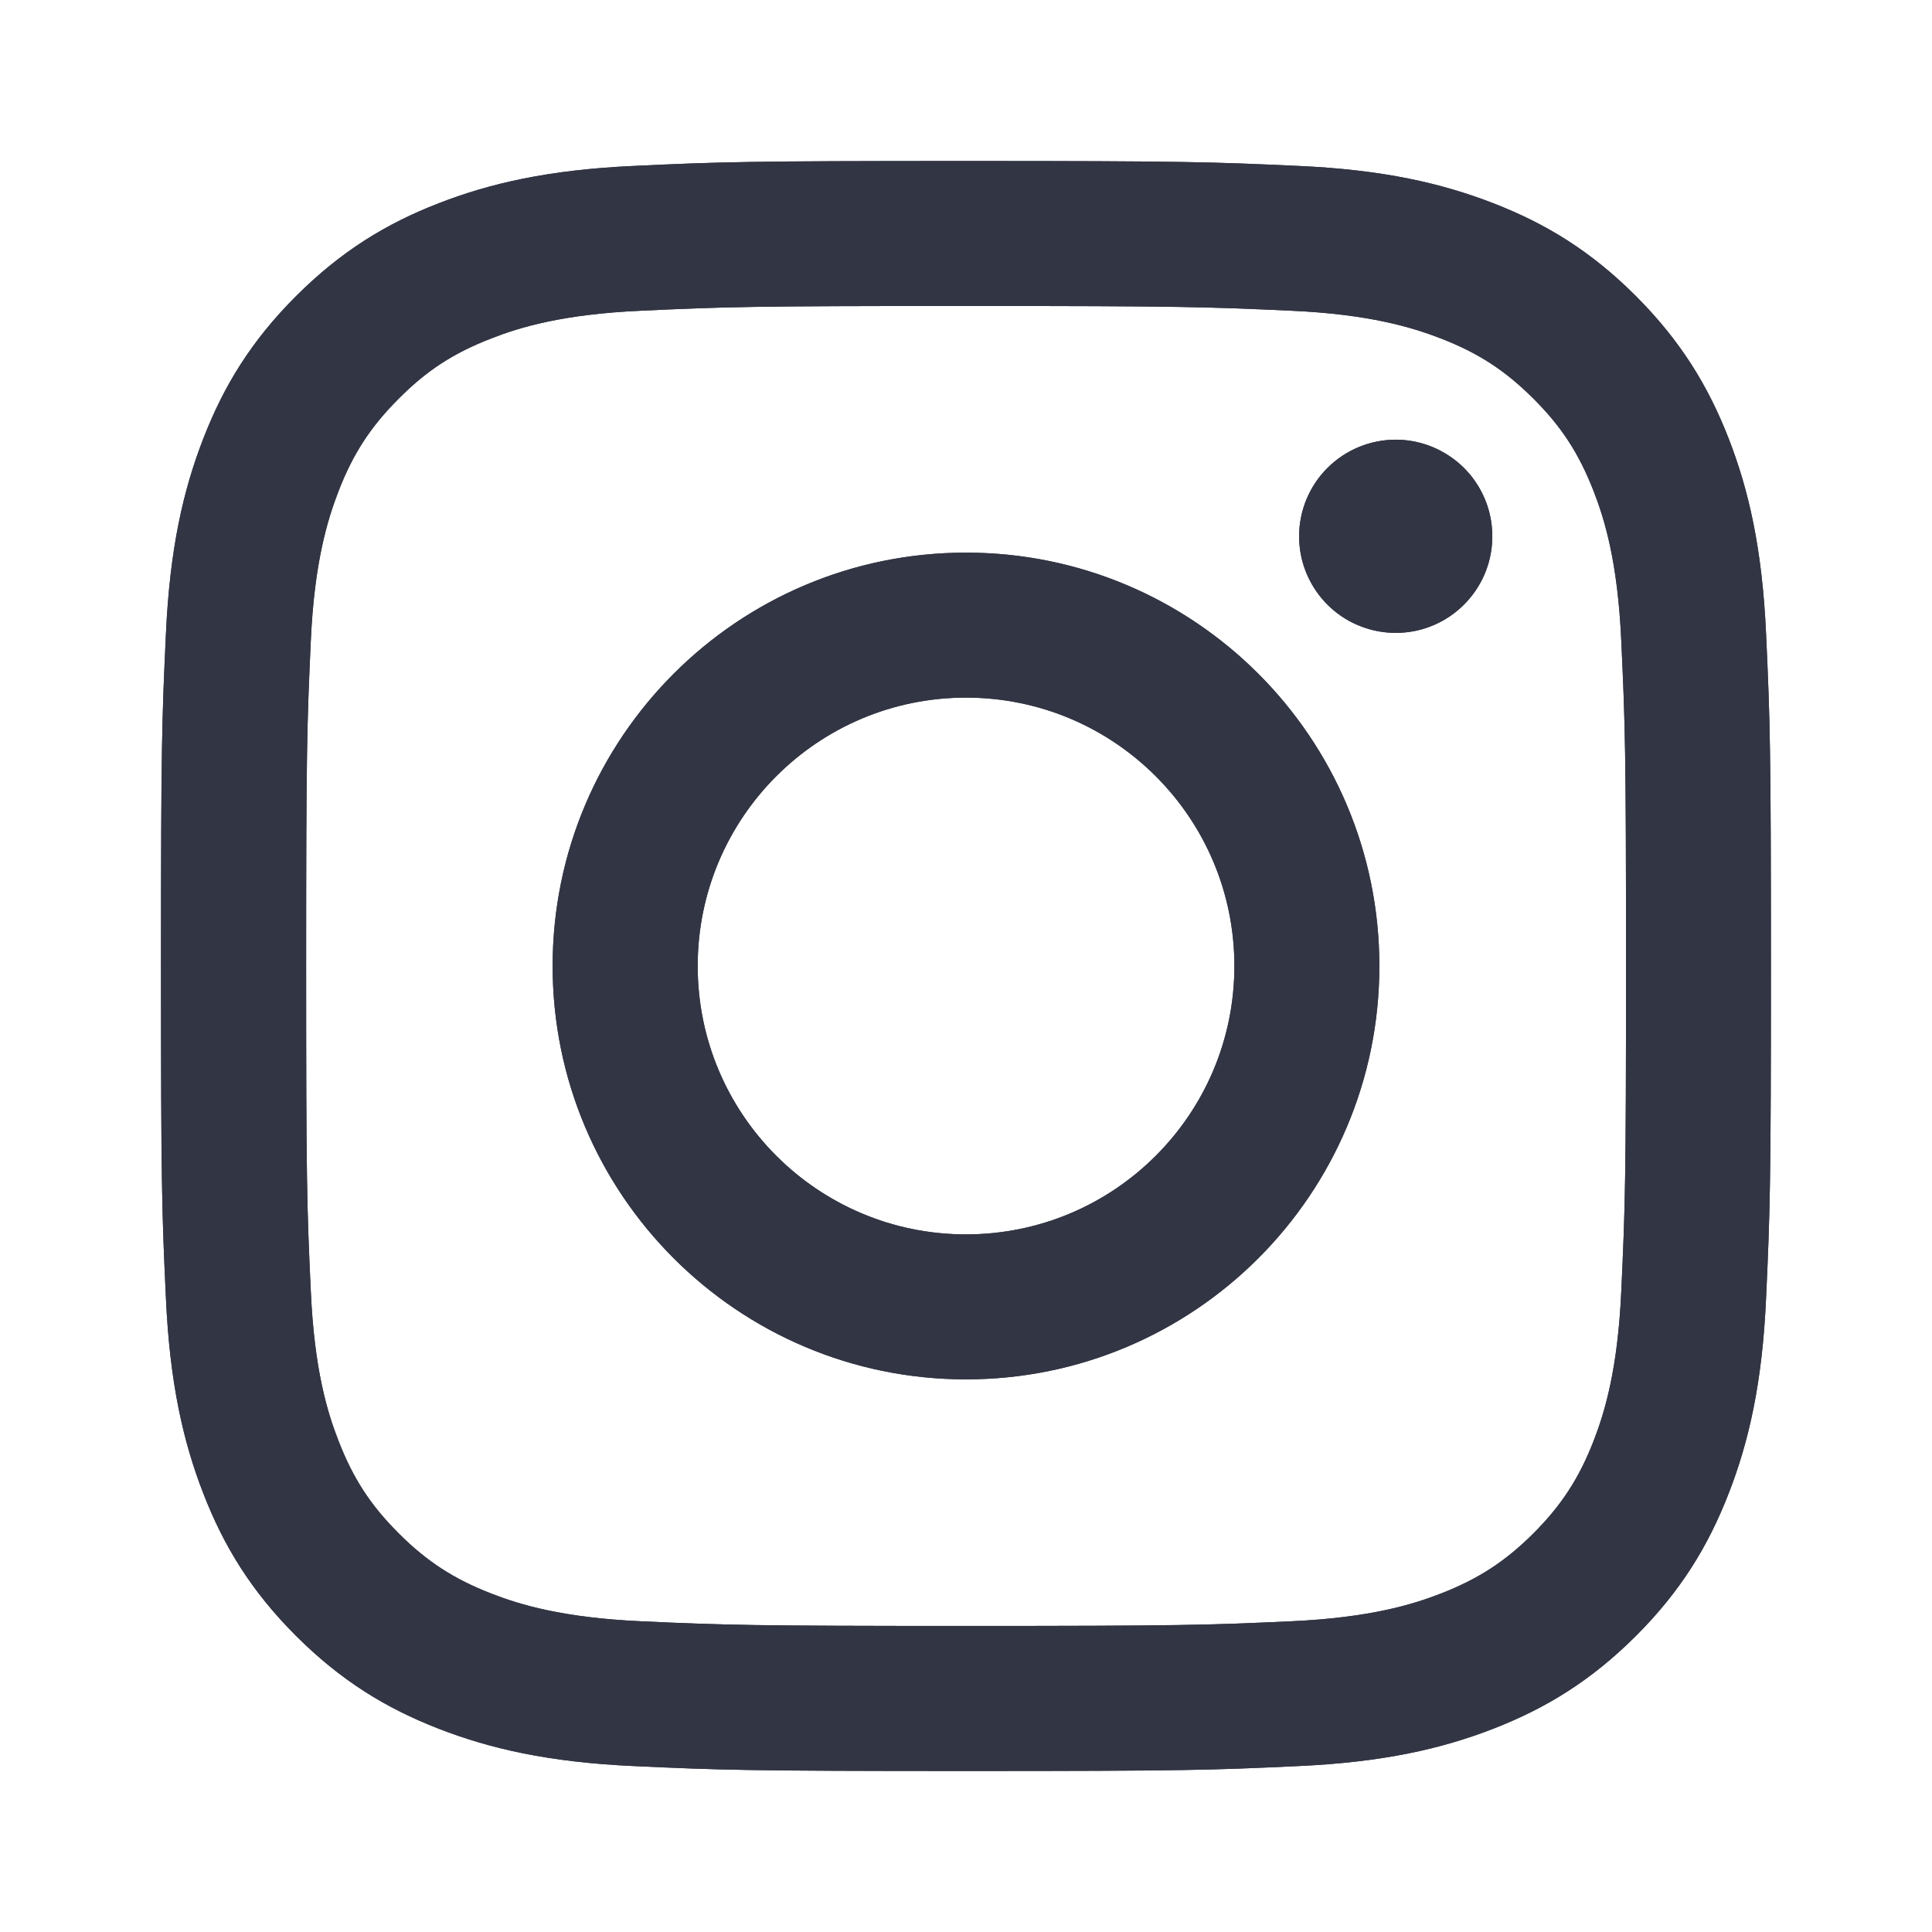
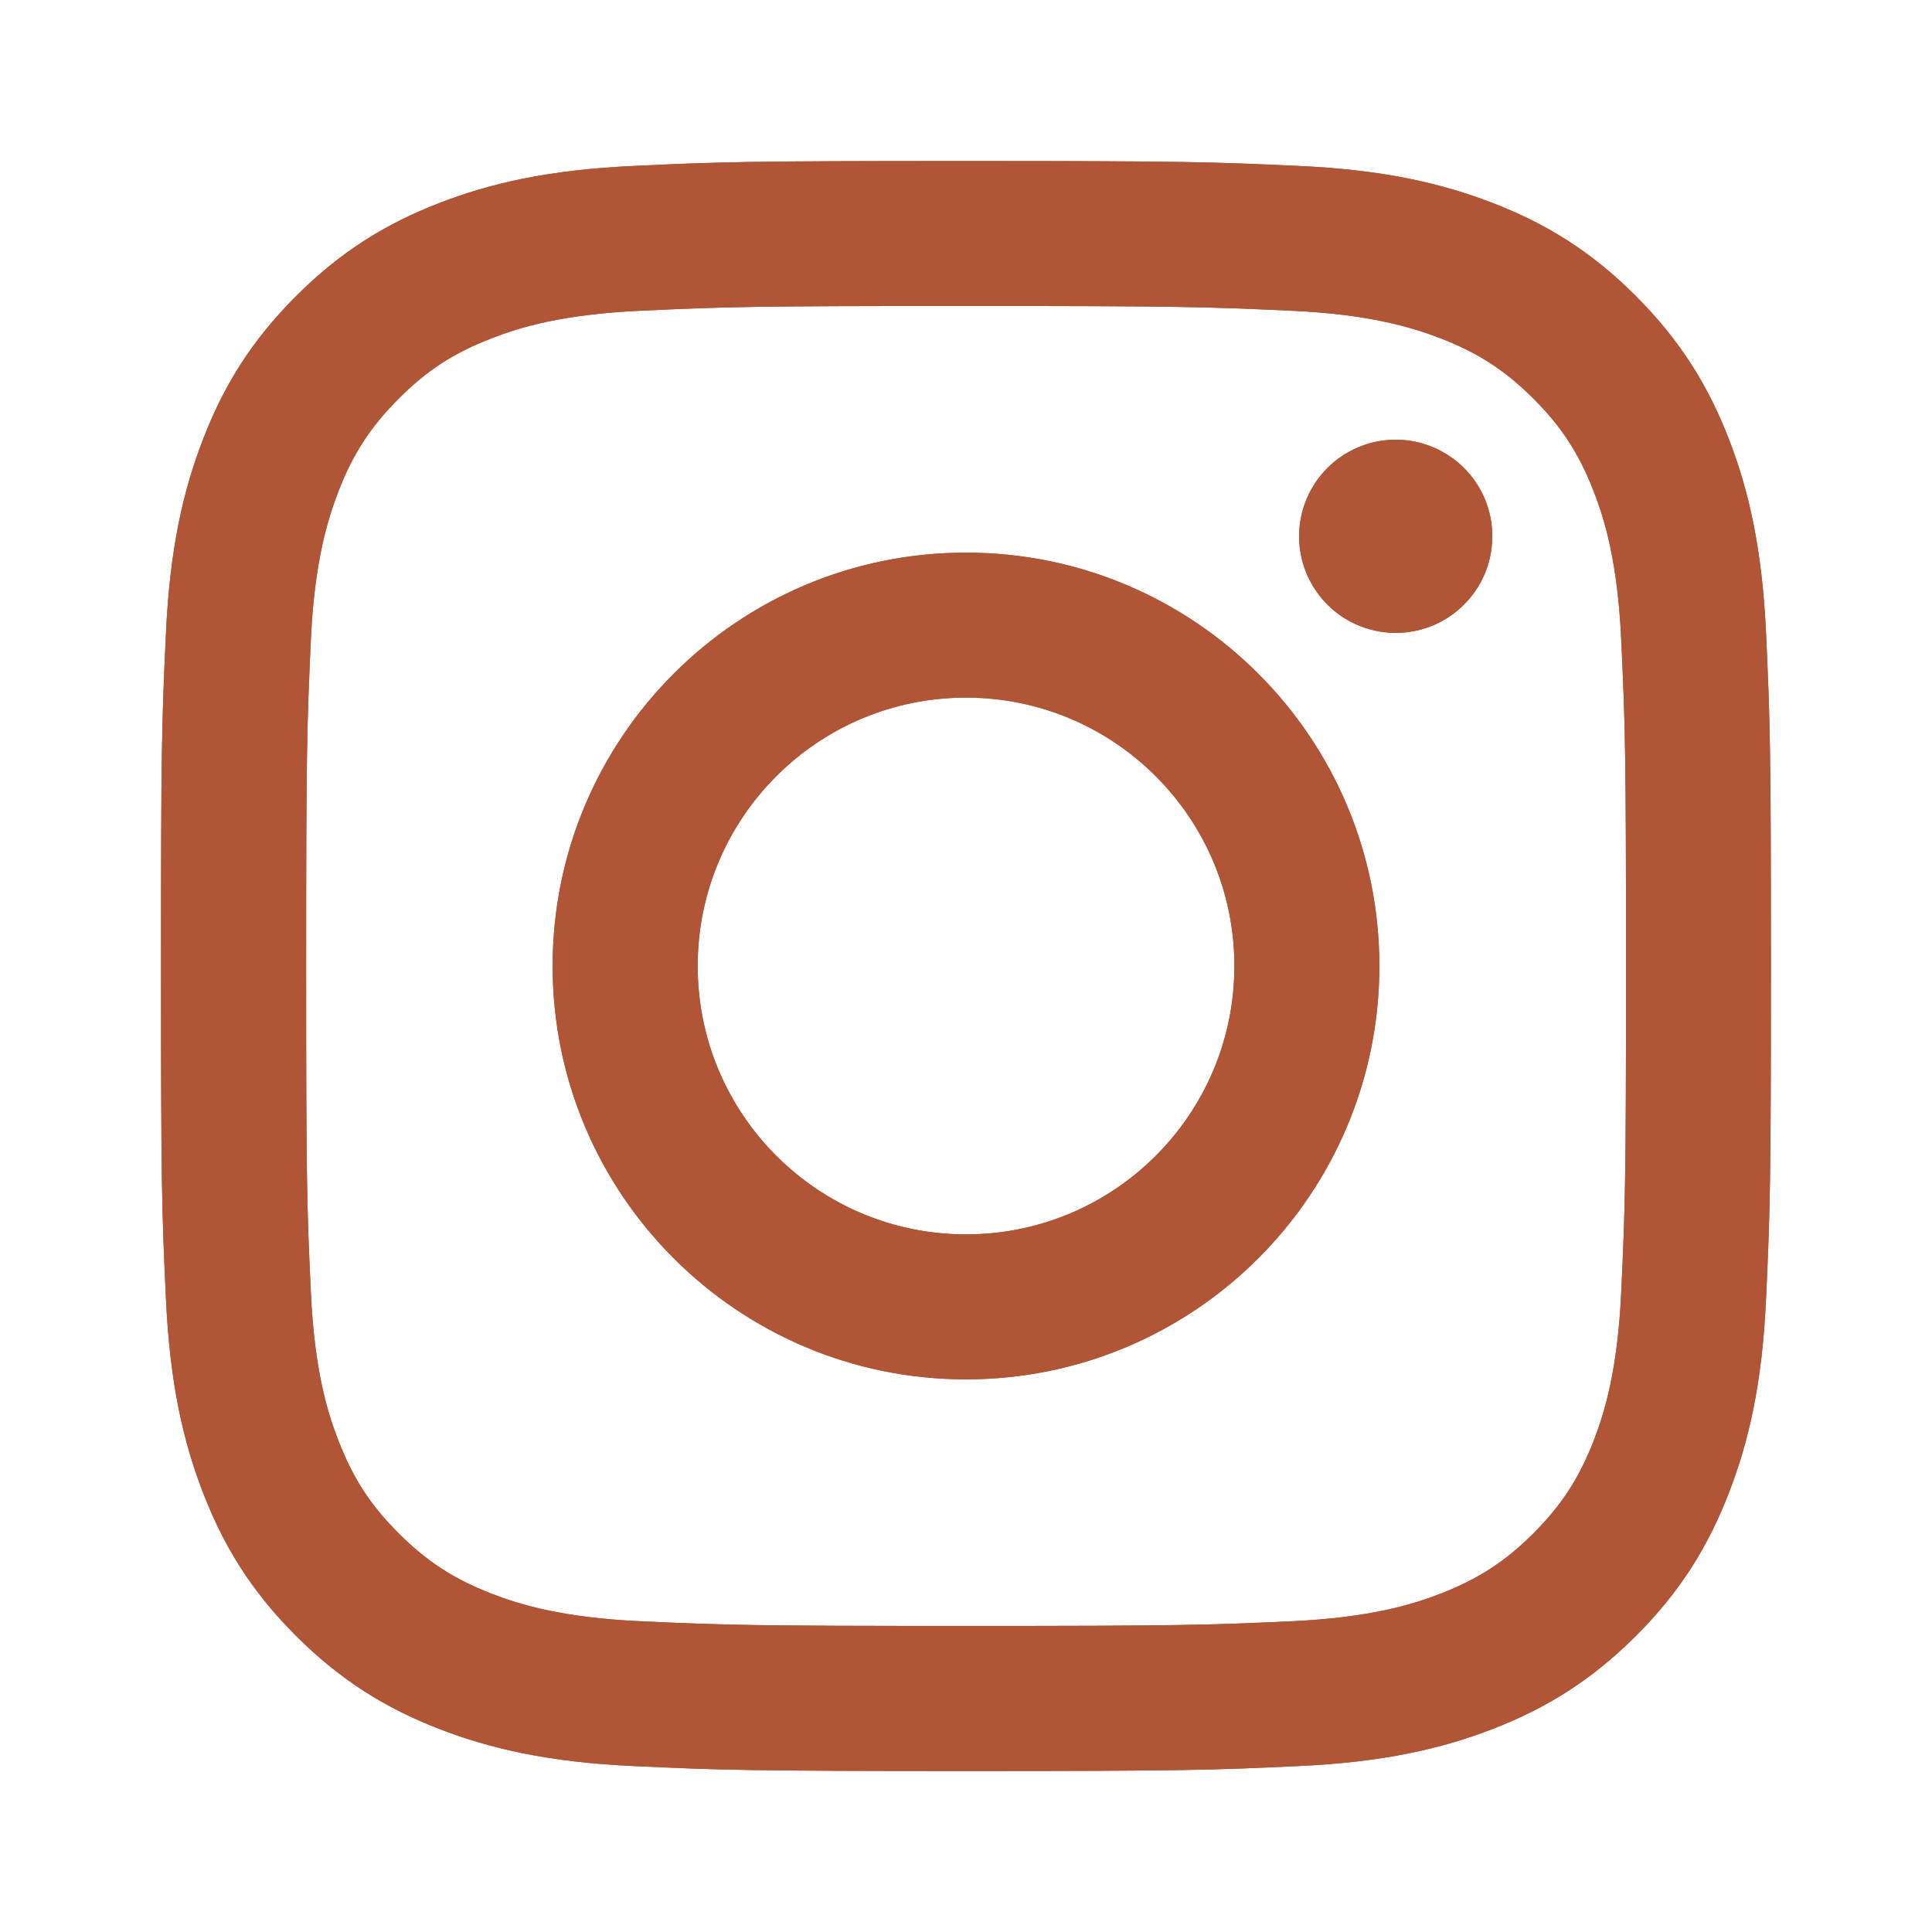
- <svg xmlns="http://www.w3.org/2000/svg" width="24" height="24" viewBox="0 0 24 24" fill="none">
-   <path d="M8.667 12C8.667 10.159 10.159 8.666 12 8.666C13.841 8.666 15.334 10.159 15.334 12C15.334 13.841 13.841 15.334 12 15.334C10.159 15.334 8.667 13.841 8.667 12ZM6.865 12C6.865 14.836 9.164 17.135 12 17.135C14.836 17.135 17.135 14.836 17.135 12C17.135 9.164 14.836 6.865 12 6.865C9.164 6.865 6.865 9.164 6.865 12ZM16.138 6.662C16.138 6.899 16.208 7.131 16.34 7.328C16.472 7.526 16.659 7.68 16.878 7.77C17.098 7.861 17.339 7.885 17.572 7.839C17.805 7.793 18.018 7.679 18.186 7.511C18.354 7.343 18.469 7.129 18.515 6.897C18.561 6.664 18.538 6.423 18.447 6.203C18.356 5.984 18.203 5.796 18.005 5.665C17.808 5.533 17.576 5.462 17.339 5.462H17.338C17.02 5.462 16.715 5.589 16.49 5.813C16.265 6.038 16.138 6.343 16.138 6.662ZM7.96 20.14C6.985 20.095 6.455 19.933 6.103 19.796C5.636 19.614 5.303 19.398 4.953 19.048C4.602 18.698 4.386 18.365 4.205 17.898C4.067 17.546 3.905 17.016 3.861 16.041C3.812 14.987 3.803 14.671 3.803 12C3.803 9.33 3.813 9.014 3.861 7.959C3.905 6.984 4.069 6.455 4.205 6.102C4.386 5.635 4.603 5.302 4.953 4.952C5.302 4.601 5.635 4.385 6.103 4.204C6.455 4.066 6.985 3.904 7.96 3.86C9.014 3.811 9.331 3.801 12 3.801C14.669 3.801 14.986 3.812 16.041 3.86C17.016 3.904 17.545 4.068 17.898 4.204C18.365 4.385 18.698 4.602 19.049 4.952C19.399 5.301 19.615 5.635 19.797 6.102C19.934 6.454 20.096 6.984 20.14 7.959C20.189 9.014 20.199 9.33 20.199 12C20.199 14.671 20.189 14.986 20.14 16.041C20.096 17.016 19.933 17.546 19.797 17.898C19.615 18.365 19.398 18.698 19.049 19.048C18.699 19.397 18.365 19.614 17.898 19.796C17.546 19.933 17.016 20.095 16.041 20.14C14.987 20.188 14.671 20.198 12 20.198C9.33 20.198 9.014 20.188 7.96 20.14ZM7.877 2.061C6.813 2.109 6.085 2.278 5.45 2.525C4.792 2.78 4.235 3.123 3.678 3.678C3.122 4.234 2.78 4.792 2.525 5.45C2.278 6.086 2.109 6.813 2.061 7.877C2.011 8.943 2 9.284 2 12C2 14.716 2.011 15.057 2.061 16.123C2.109 17.187 2.278 17.914 2.525 18.55C2.78 19.208 3.122 19.766 3.678 20.322C4.235 20.877 4.792 21.219 5.45 21.475C6.086 21.722 6.813 21.891 7.877 21.939C8.944 21.988 9.284 22 12 22C14.716 22 15.057 21.989 16.123 21.939C17.187 21.891 17.914 21.722 18.55 21.475C19.208 21.219 19.765 20.877 20.322 20.322C20.878 19.766 21.219 19.208 21.475 18.55C21.722 17.914 21.892 17.187 21.939 16.123C21.988 15.056 21.999 14.716 21.999 12C21.999 9.284 21.988 8.943 21.939 7.877C21.891 6.813 21.722 6.085 21.475 5.45C21.219 4.792 20.877 4.235 20.322 3.678C19.766 3.122 19.208 2.78 18.551 2.525C17.914 2.278 17.187 2.108 16.124 2.061C15.057 2.012 14.716 2 12.001 2C9.285 2 8.944 2.011 7.877 2.061Z" fill="#323544" />
-   <path d="M8.667 12C8.667 10.159 10.159 8.666 12 8.666C13.841 8.666 15.334 10.159 15.334 12C15.334 13.841 13.841 15.334 12 15.334C10.159 15.334 8.667 13.841 8.667 12ZM6.865 12C6.865 14.836 9.164 17.135 12 17.135C14.836 17.135 17.135 14.836 17.135 12C17.135 9.164 14.836 6.865 12 6.865C9.164 6.865 6.865 9.164 6.865 12ZM16.138 6.662C16.138 6.899 16.208 7.131 16.34 7.328C16.472 7.526 16.659 7.68 16.878 7.77C17.098 7.861 17.339 7.885 17.572 7.839C17.805 7.793 18.018 7.679 18.186 7.511C18.354 7.343 18.469 7.129 18.515 6.897C18.561 6.664 18.538 6.423 18.447 6.203C18.356 5.984 18.203 5.796 18.005 5.665C17.808 5.533 17.576 5.462 17.339 5.462H17.338C17.02 5.462 16.715 5.589 16.49 5.813C16.265 6.038 16.138 6.343 16.138 6.662ZM7.96 20.14C6.985 20.095 6.455 19.933 6.103 19.796C5.636 19.614 5.303 19.398 4.953 19.048C4.602 18.698 4.386 18.365 4.205 17.898C4.067 17.546 3.905 17.016 3.861 16.041C3.812 14.987 3.803 14.671 3.803 12C3.803 9.33 3.813 9.014 3.861 7.959C3.905 6.984 4.069 6.455 4.205 6.102C4.386 5.635 4.603 5.302 4.953 4.952C5.302 4.601 5.635 4.385 6.103 4.204C6.455 4.066 6.985 3.904 7.96 3.86C9.014 3.811 9.331 3.801 12 3.801C14.669 3.801 14.986 3.812 16.041 3.86C17.016 3.904 17.545 4.068 17.898 4.204C18.365 4.385 18.698 4.602 19.049 4.952C19.399 5.301 19.615 5.635 19.797 6.102C19.934 6.454 20.096 6.984 20.14 7.959C20.189 9.014 20.199 9.33 20.199 12C20.199 14.671 20.189 14.986 20.14 16.041C20.096 17.016 19.933 17.546 19.797 17.898C19.615 18.365 19.398 18.698 19.049 19.048C18.699 19.397 18.365 19.614 17.898 19.796C17.546 19.933 17.016 20.095 16.041 20.14C14.987 20.188 14.671 20.198 12 20.198C9.33 20.198 9.014 20.188 7.96 20.14ZM7.877 2.061C6.813 2.109 6.085 2.278 5.45 2.525C4.792 2.78 4.235 3.123 3.678 3.678C3.122 4.234 2.78 4.792 2.525 5.45C2.278 6.086 2.109 6.813 2.061 7.877C2.011 8.943 2 9.284 2 12C2 14.716 2.011 15.057 2.061 16.123C2.109 17.187 2.278 17.914 2.525 18.55C2.78 19.208 3.122 19.766 3.678 20.322C4.235 20.877 4.792 21.219 5.45 21.475C6.086 21.722 6.813 21.891 7.877 21.939C8.944 21.988 9.284 22 12 22C14.716 22 15.057 21.989 16.123 21.939C17.187 21.891 17.914 21.722 18.55 21.475C19.208 21.219 19.765 20.877 20.322 20.322C20.878 19.766 21.219 19.208 21.475 18.55C21.722 17.914 21.892 17.187 21.939 16.123C21.988 15.056 21.999 14.716 21.999 12C21.999 9.284 21.988 8.943 21.939 7.877C21.891 6.813 21.722 6.085 21.475 5.45C21.219 4.792 20.877 4.235 20.322 3.678C19.766 3.122 19.208 2.78 18.551 2.525C17.914 2.278 17.187 2.108 16.124 2.061C15.057 2.012 14.716 2 12.001 2C9.285 2 8.944 2.011 7.877 2.061Z" fill="#323544" />
+ <svg xmlns="http://www.w3.org/2000/svg" width="24" height="24" viewBox="0 0 24 24" fill="#B05637">
+   <path d="M8.667 12C8.667 10.159 10.159 8.666 12 8.666C13.841 8.666 15.334 10.159 15.334 12C15.334 13.841 13.841 15.334 12 15.334C10.159 15.334 8.667 13.841 8.667 12ZM6.865 12C6.865 14.836 9.164 17.135 12 17.135C14.836 17.135 17.135 14.836 17.135 12C17.135 9.164 14.836 6.865 12 6.865C9.164 6.865 6.865 9.164 6.865 12ZM16.138 6.662C16.138 6.899 16.208 7.131 16.34 7.328C16.472 7.526 16.659 7.68 16.878 7.77C17.098 7.861 17.339 7.885 17.572 7.839C17.805 7.793 18.018 7.679 18.186 7.511C18.354 7.343 18.469 7.129 18.515 6.897C18.561 6.664 18.538 6.423 18.447 6.203C18.356 5.984 18.203 5.796 18.005 5.665C17.808 5.533 17.576 5.462 17.339 5.462H17.338C17.02 5.462 16.715 5.589 16.49 5.813C16.265 6.038 16.138 6.343 16.138 6.662ZM7.96 20.14C6.985 20.095 6.455 19.933 6.103 19.796C5.636 19.614 5.303 19.398 4.953 19.048C4.602 18.698 4.386 18.365 4.205 17.898C4.067 17.546 3.905 17.016 3.861 16.041C3.812 14.987 3.803 14.671 3.803 12C3.803 9.33 3.813 9.014 3.861 7.959C3.905 6.984 4.069 6.455 4.205 6.102C4.386 5.635 4.603 5.302 4.953 4.952C5.302 4.601 5.635 4.385 6.103 4.204C6.455 4.066 6.985 3.904 7.96 3.86C9.014 3.811 9.331 3.801 12 3.801C14.669 3.801 14.986 3.812 16.041 3.86C17.016 3.904 17.545 4.068 17.898 4.204C18.365 4.385 18.698 4.602 19.049 4.952C19.399 5.301 19.615 5.635 19.797 6.102C19.934 6.454 20.096 6.984 20.14 7.959C20.189 9.014 20.199 9.33 20.199 12C20.199 14.671 20.189 14.986 20.14 16.041C20.096 17.016 19.933 17.546 19.797 17.898C19.615 18.365 19.398 18.698 19.049 19.048C18.699 19.397 18.365 19.614 17.898 19.796C17.546 19.933 17.016 20.095 16.041 20.14C14.987 20.188 14.671 20.198 12 20.198C9.33 20.198 9.014 20.188 7.96 20.14ZM7.877 2.061C6.813 2.109 6.085 2.278 5.45 2.525C4.792 2.78 4.235 3.123 3.678 3.678C3.122 4.234 2.78 4.792 2.525 5.45C2.278 6.086 2.109 6.813 2.061 7.877C2.011 8.943 2 9.284 2 12C2 14.716 2.011 15.057 2.061 16.123C2.109 17.187 2.278 17.914 2.525 18.55C2.78 19.208 3.122 19.766 3.678 20.322C4.235 20.877 4.792 21.219 5.45 21.475C6.086 21.722 6.813 21.891 7.877 21.939C8.944 21.988 9.284 22 12 22C14.716 22 15.057 21.989 16.123 21.939C17.187 21.891 17.914 21.722 18.55 21.475C19.208 21.219 19.765 20.877 20.322 20.322C20.878 19.766 21.219 19.208 21.475 18.55C21.722 17.914 21.892 17.187 21.939 16.123C21.988 15.056 21.999 14.716 21.999 12C21.999 9.284 21.988 8.943 21.939 7.877C21.891 6.813 21.722 6.085 21.475 5.45C21.219 4.792 20.877 4.235 20.322 3.678C19.766 3.122 19.208 2.78 18.551 2.525C17.914 2.278 17.187 2.108 16.124 2.061C15.057 2.012 14.716 2 12.001 2C9.285 2 8.944 2.011 7.877 2.061Z" />
+   <path d="M8.667 12C8.667 10.159 10.159 8.666 12 8.666C13.841 8.666 15.334 10.159 15.334 12C15.334 13.841 13.841 15.334 12 15.334C10.159 15.334 8.667 13.841 8.667 12ZM6.865 12C6.865 14.836 9.164 17.135 12 17.135C14.836 17.135 17.135 14.836 17.135 12C17.135 9.164 14.836 6.865 12 6.865C9.164 6.865 6.865 9.164 6.865 12ZM16.138 6.662C16.138 6.899 16.208 7.131 16.34 7.328C16.472 7.526 16.659 7.68 16.878 7.77C17.098 7.861 17.339 7.885 17.572 7.839C17.805 7.793 18.018 7.679 18.186 7.511C18.354 7.343 18.469 7.129 18.515 6.897C18.561 6.664 18.538 6.423 18.447 6.203C18.356 5.984 18.203 5.796 18.005 5.665C17.808 5.533 17.576 5.462 17.339 5.462H17.338C17.02 5.462 16.715 5.589 16.49 5.813C16.265 6.038 16.138 6.343 16.138 6.662ZM7.96 20.14C6.985 20.095 6.455 19.933 6.103 19.796C5.636 19.614 5.303 19.398 4.953 19.048C4.602 18.698 4.386 18.365 4.205 17.898C4.067 17.546 3.905 17.016 3.861 16.041C3.812 14.987 3.803 14.671 3.803 12C3.803 9.33 3.813 9.014 3.861 7.959C3.905 6.984 4.069 6.455 4.205 6.102C4.386 5.635 4.603 5.302 4.953 4.952C5.302 4.601 5.635 4.385 6.103 4.204C6.455 4.066 6.985 3.904 7.96 3.86C9.014 3.811 9.331 3.801 12 3.801C14.669 3.801 14.986 3.812 16.041 3.86C17.016 3.904 17.545 4.068 17.898 4.204C18.365 4.385 18.698 4.602 19.049 4.952C19.399 5.301 19.615 5.635 19.797 6.102C19.934 6.454 20.096 6.984 20.14 7.959C20.189 9.014 20.199 9.33 20.199 12C20.199 14.671 20.189 14.986 20.14 16.041C20.096 17.016 19.933 17.546 19.797 17.898C19.615 18.365 19.398 18.698 19.049 19.048C18.699 19.397 18.365 19.614 17.898 19.796C17.546 19.933 17.016 20.095 16.041 20.14C14.987 20.188 14.671 20.198 12 20.198C9.33 20.198 9.014 20.188 7.96 20.14ZM7.877 2.061C6.813 2.109 6.085 2.278 5.45 2.525C4.792 2.78 4.235 3.123 3.678 3.678C3.122 4.234 2.78 4.792 2.525 5.45C2.278 6.086 2.109 6.813 2.061 7.877C2.011 8.943 2 9.284 2 12C2 14.716 2.011 15.057 2.061 16.123C2.109 17.187 2.278 17.914 2.525 18.55C2.78 19.208 3.122 19.766 3.678 20.322C4.235 20.877 4.792 21.219 5.45 21.475C6.086 21.722 6.813 21.891 7.877 21.939C8.944 21.988 9.284 22 12 22C14.716 22 15.057 21.989 16.123 21.939C17.187 21.891 17.914 21.722 18.55 21.475C19.208 21.219 19.765 20.877 20.322 20.322C20.878 19.766 21.219 19.208 21.475 18.55C21.722 17.914 21.892 17.187 21.939 16.123C21.988 15.056 21.999 14.716 21.999 12C21.999 9.284 21.988 8.943 21.939 7.877C21.891 6.813 21.722 6.085 21.475 5.45C21.219 4.792 20.877 4.235 20.322 3.678C19.766 3.122 19.208 2.78 18.551 2.525C17.914 2.278 17.187 2.108 16.124 2.061C15.057 2.012 14.716 2 12.001 2C9.285 2 8.944 2.011 7.877 2.061Z" />
</svg>
